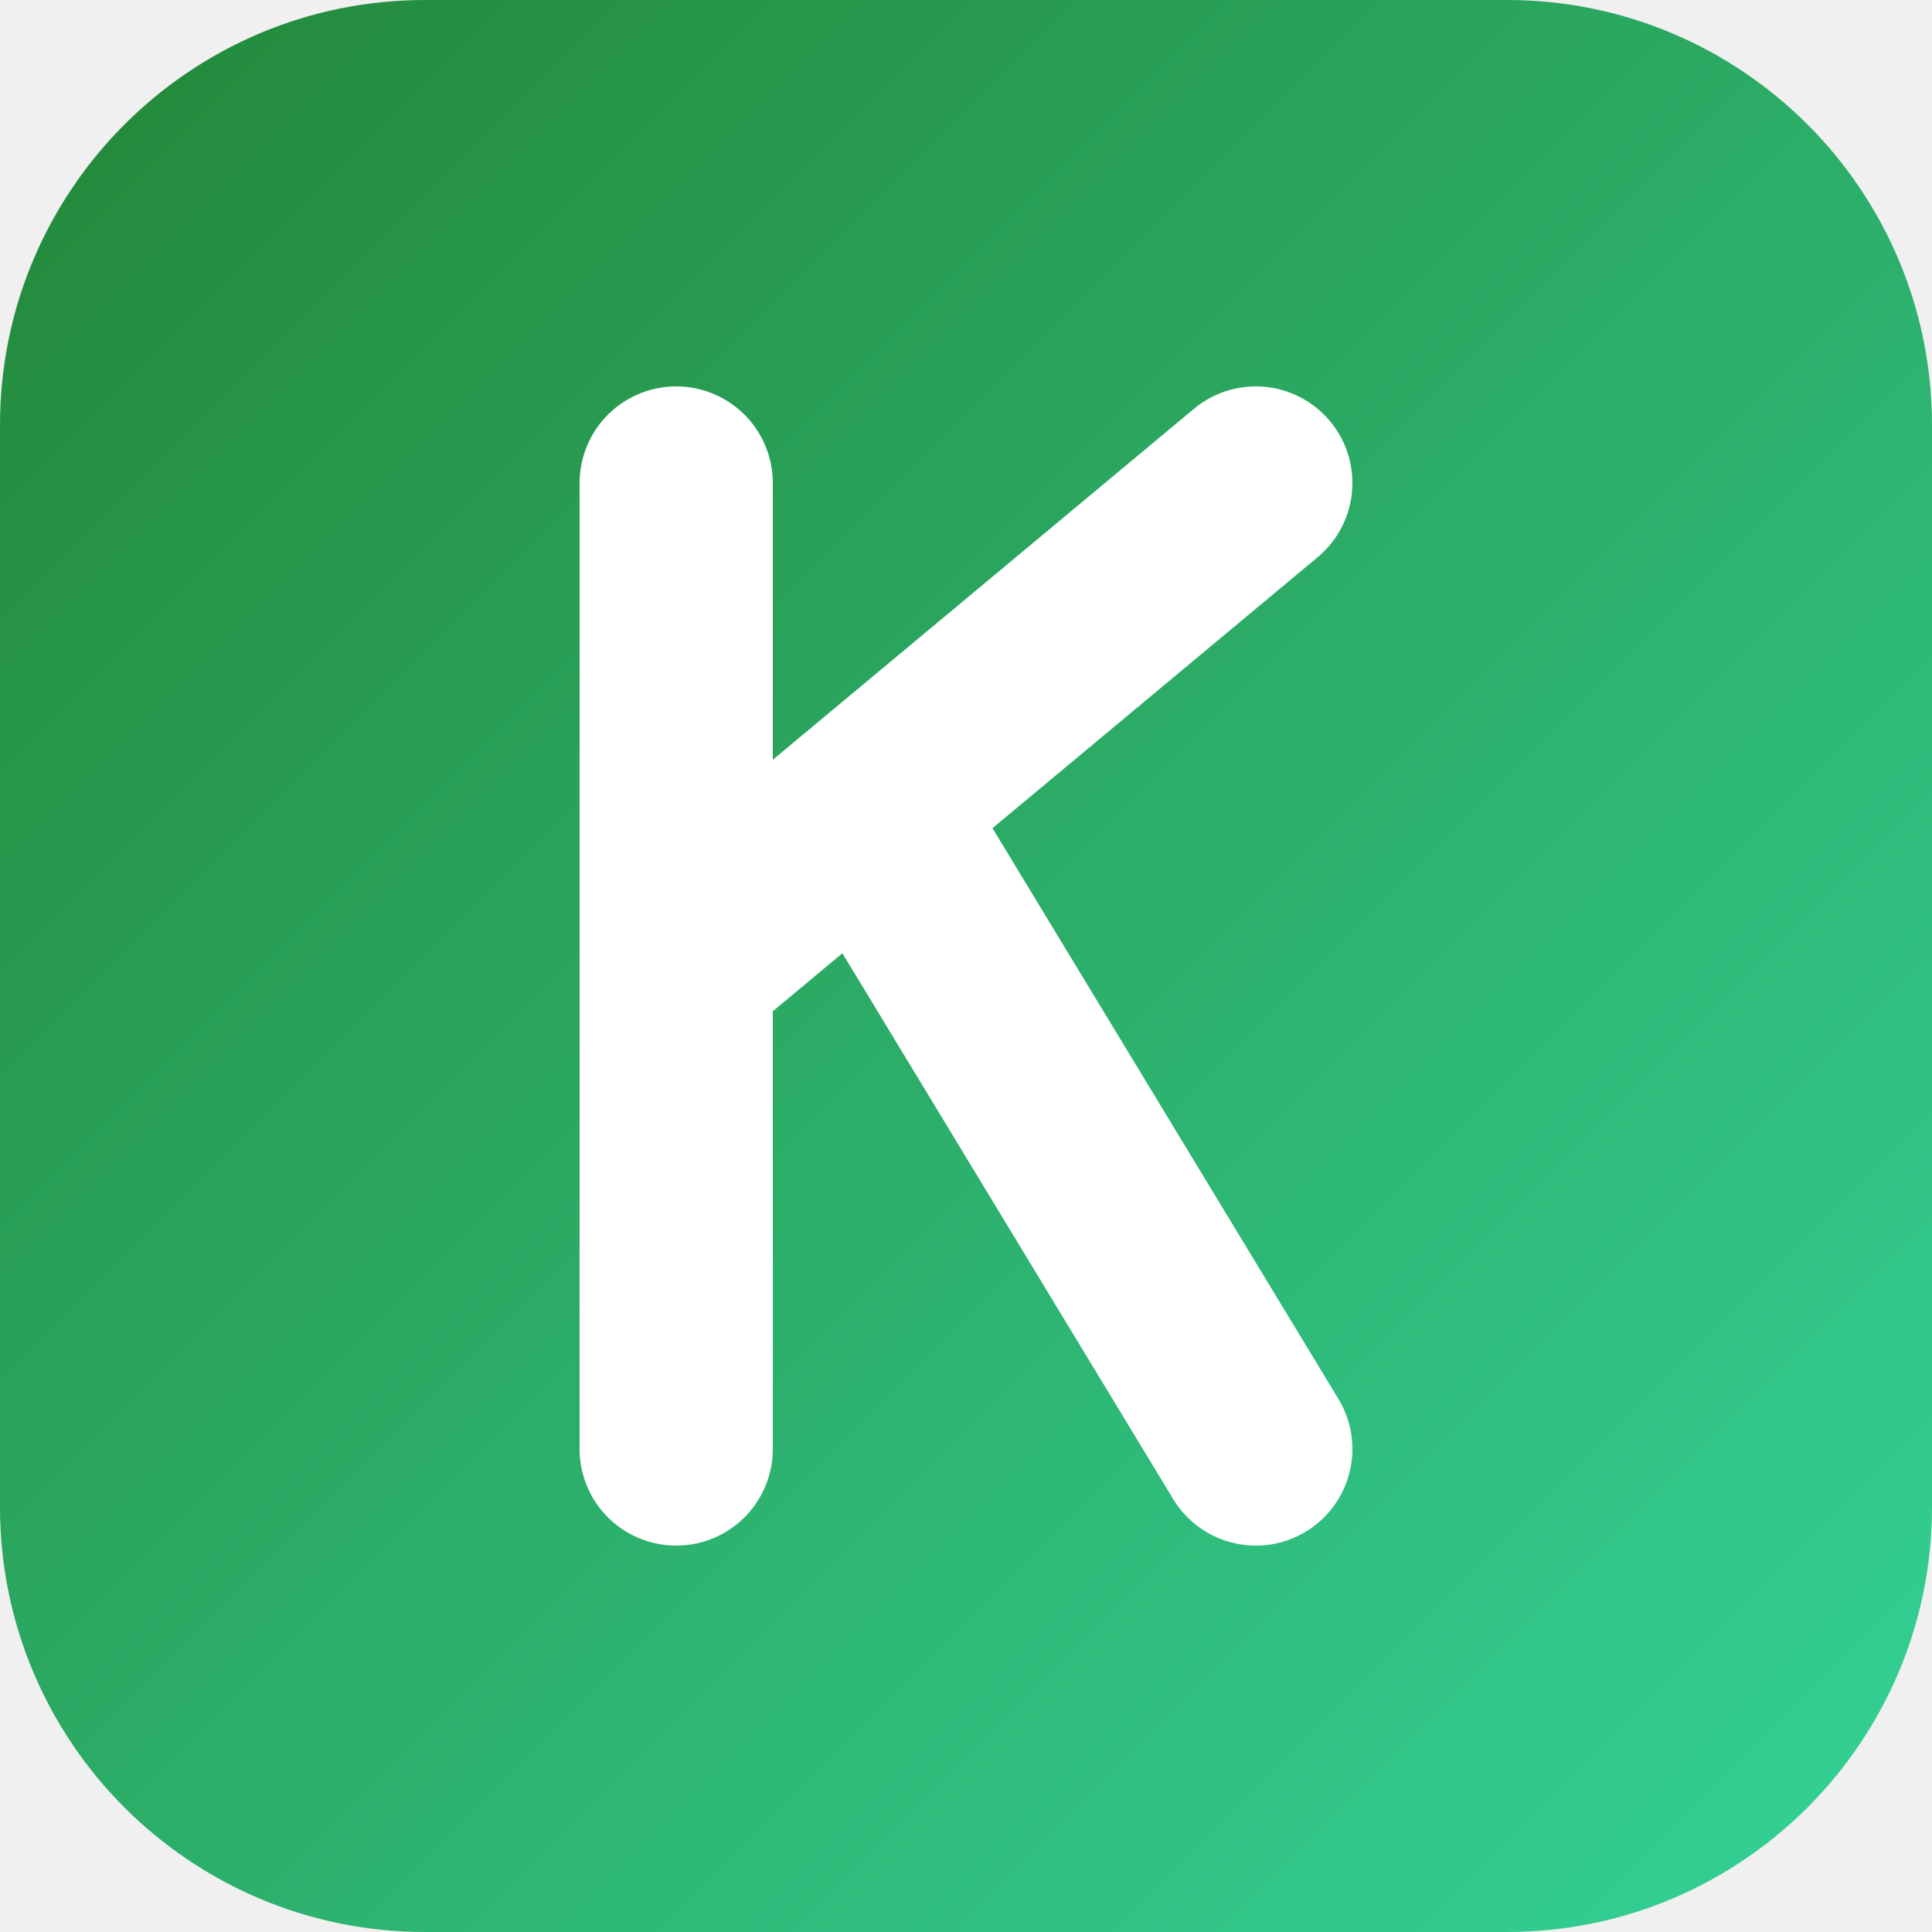
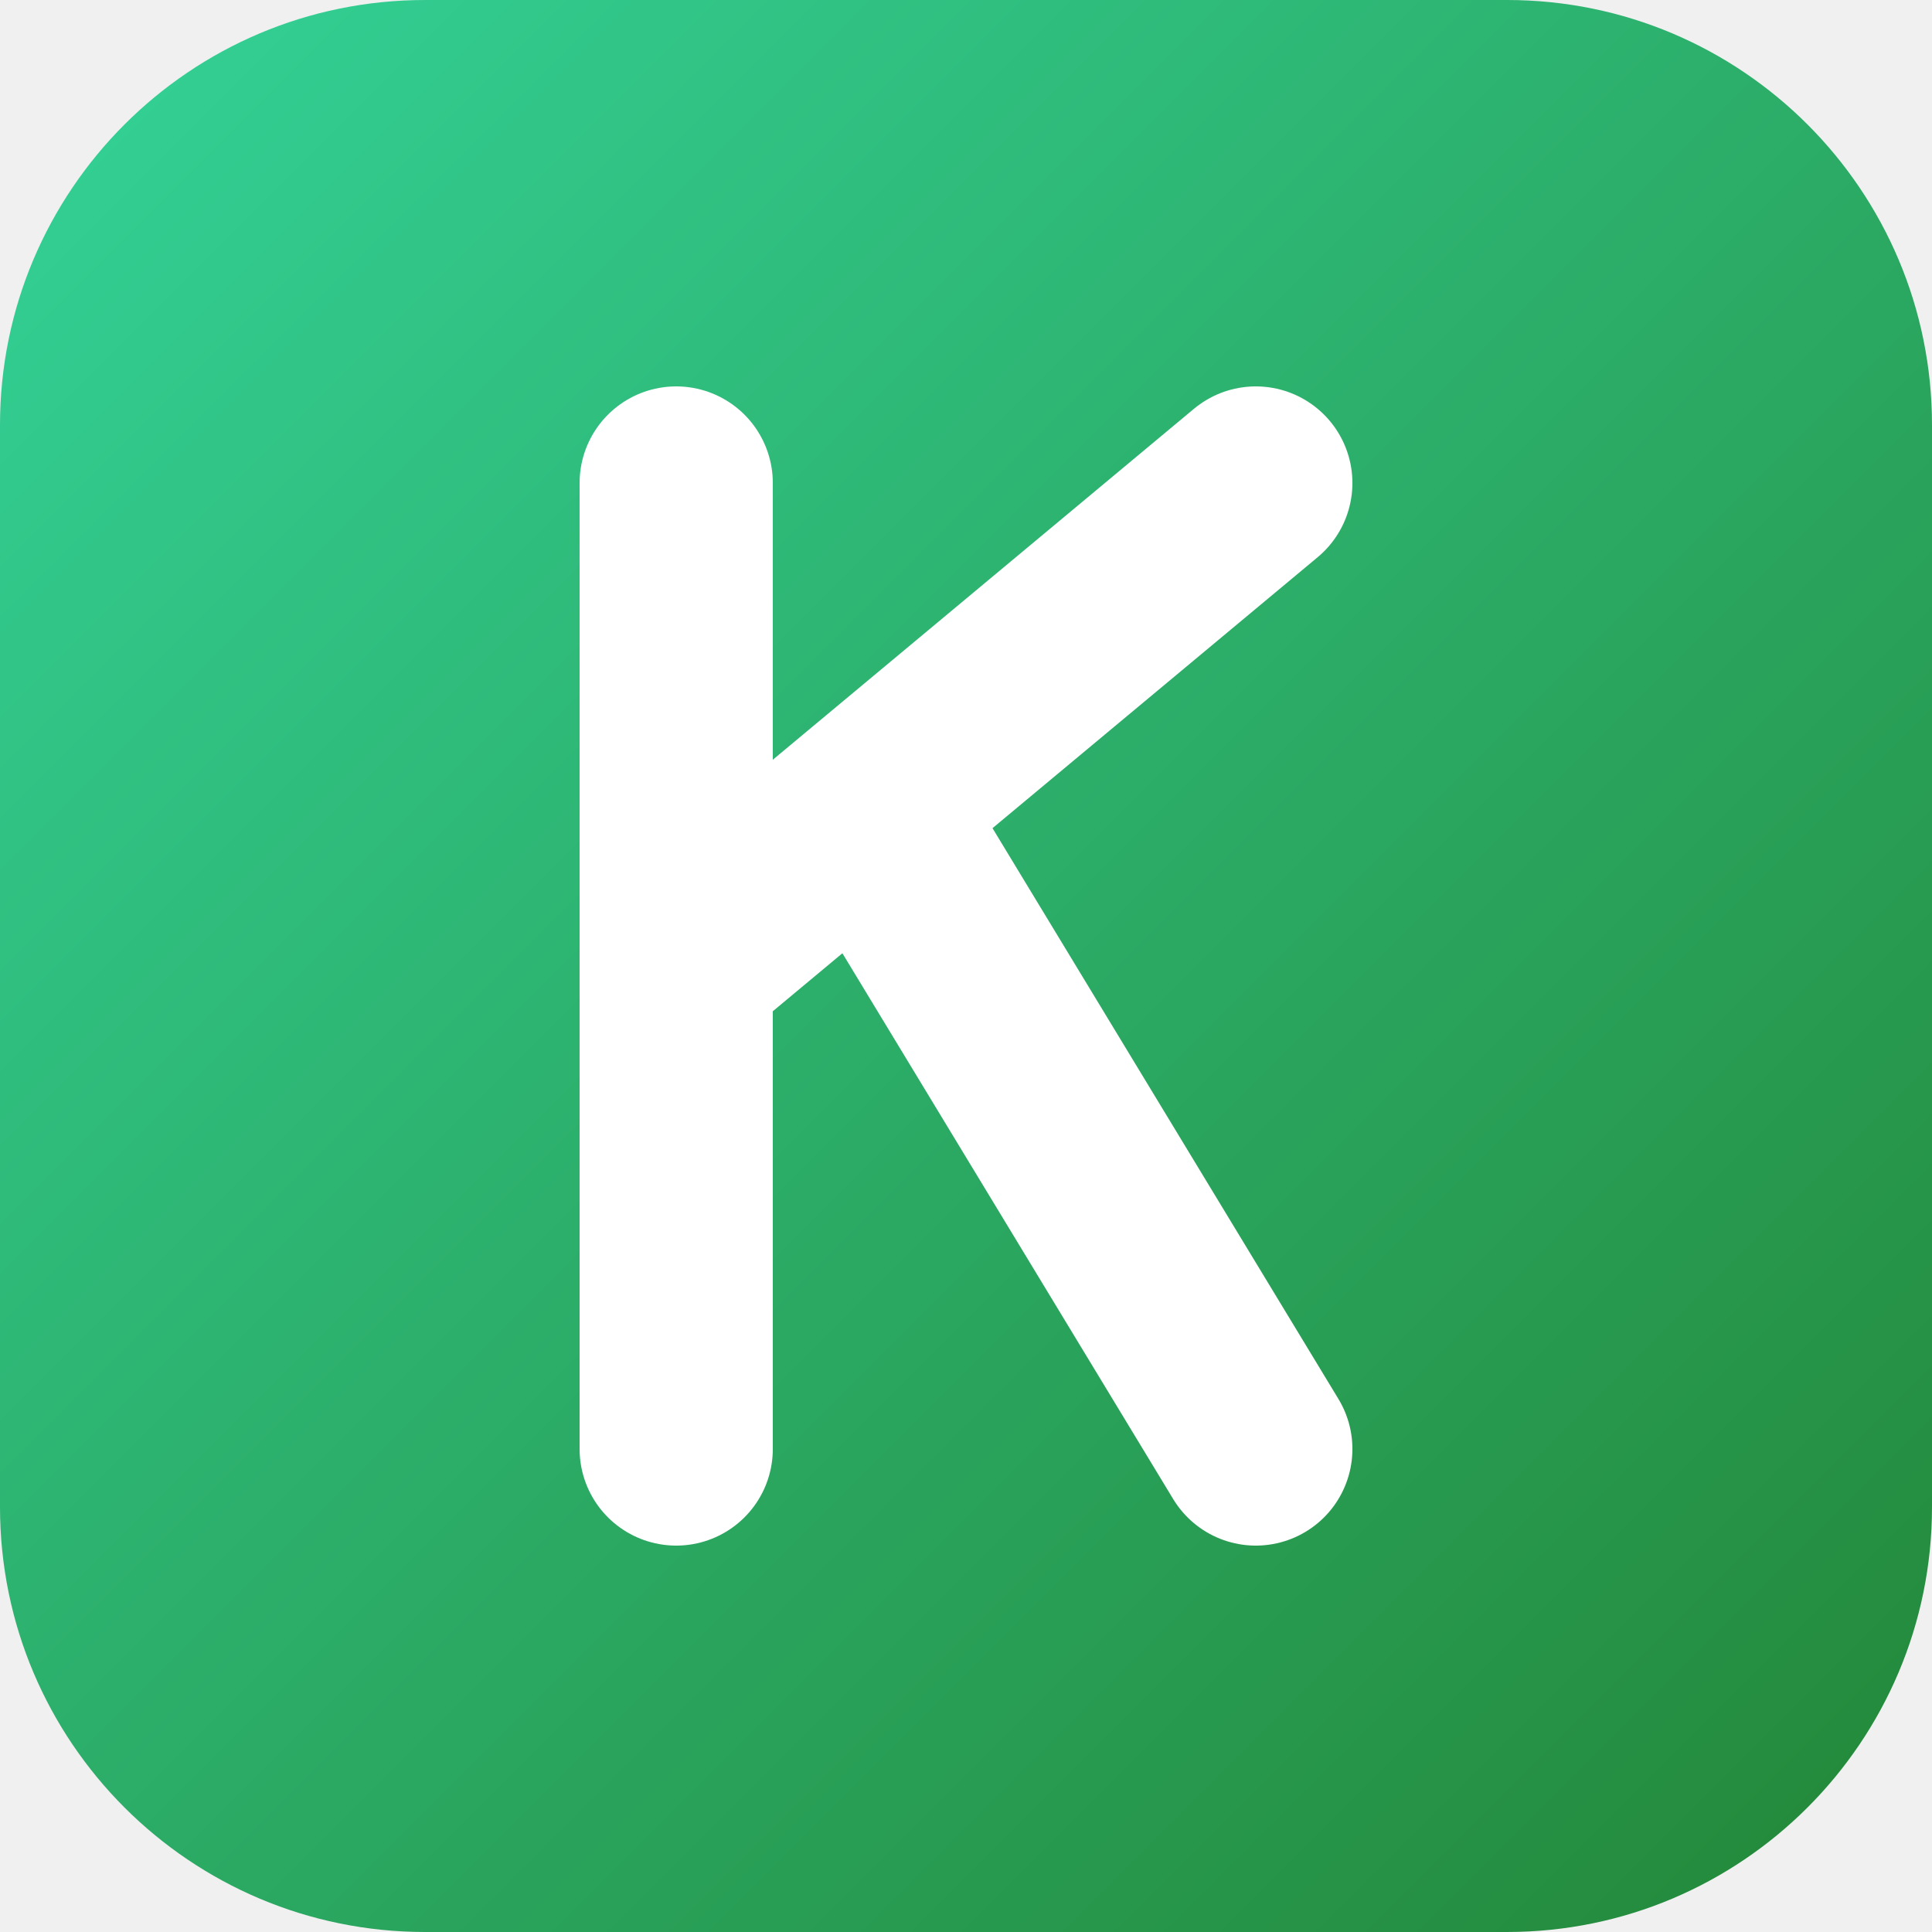
<svg xmlns="http://www.w3.org/2000/svg" viewBox="0 0 100 100">
  <defs>
    <linearGradient id="bg" x1="0%" y1="0%" x2="100%" y2="100%">
-       <stop offset="0%" stop-color="#238636" />
-       <stop offset="100%" stop-color="#34d399" />
+       <stop offset="0%" stop-color="#34d399" />
+       <stop offset="100%" stop-color="#238636" />
    </linearGradient>
  </defs>
  <rect width="100" height="100" rx="22" fill="url(#bg)" />
  <path d="M35 25 V75 M35 50 L65 25 M45 42 L65 75" stroke="white" stroke-width="10" stroke-linecap="round" stroke-linejoin="round" fill="none" />
</svg>
